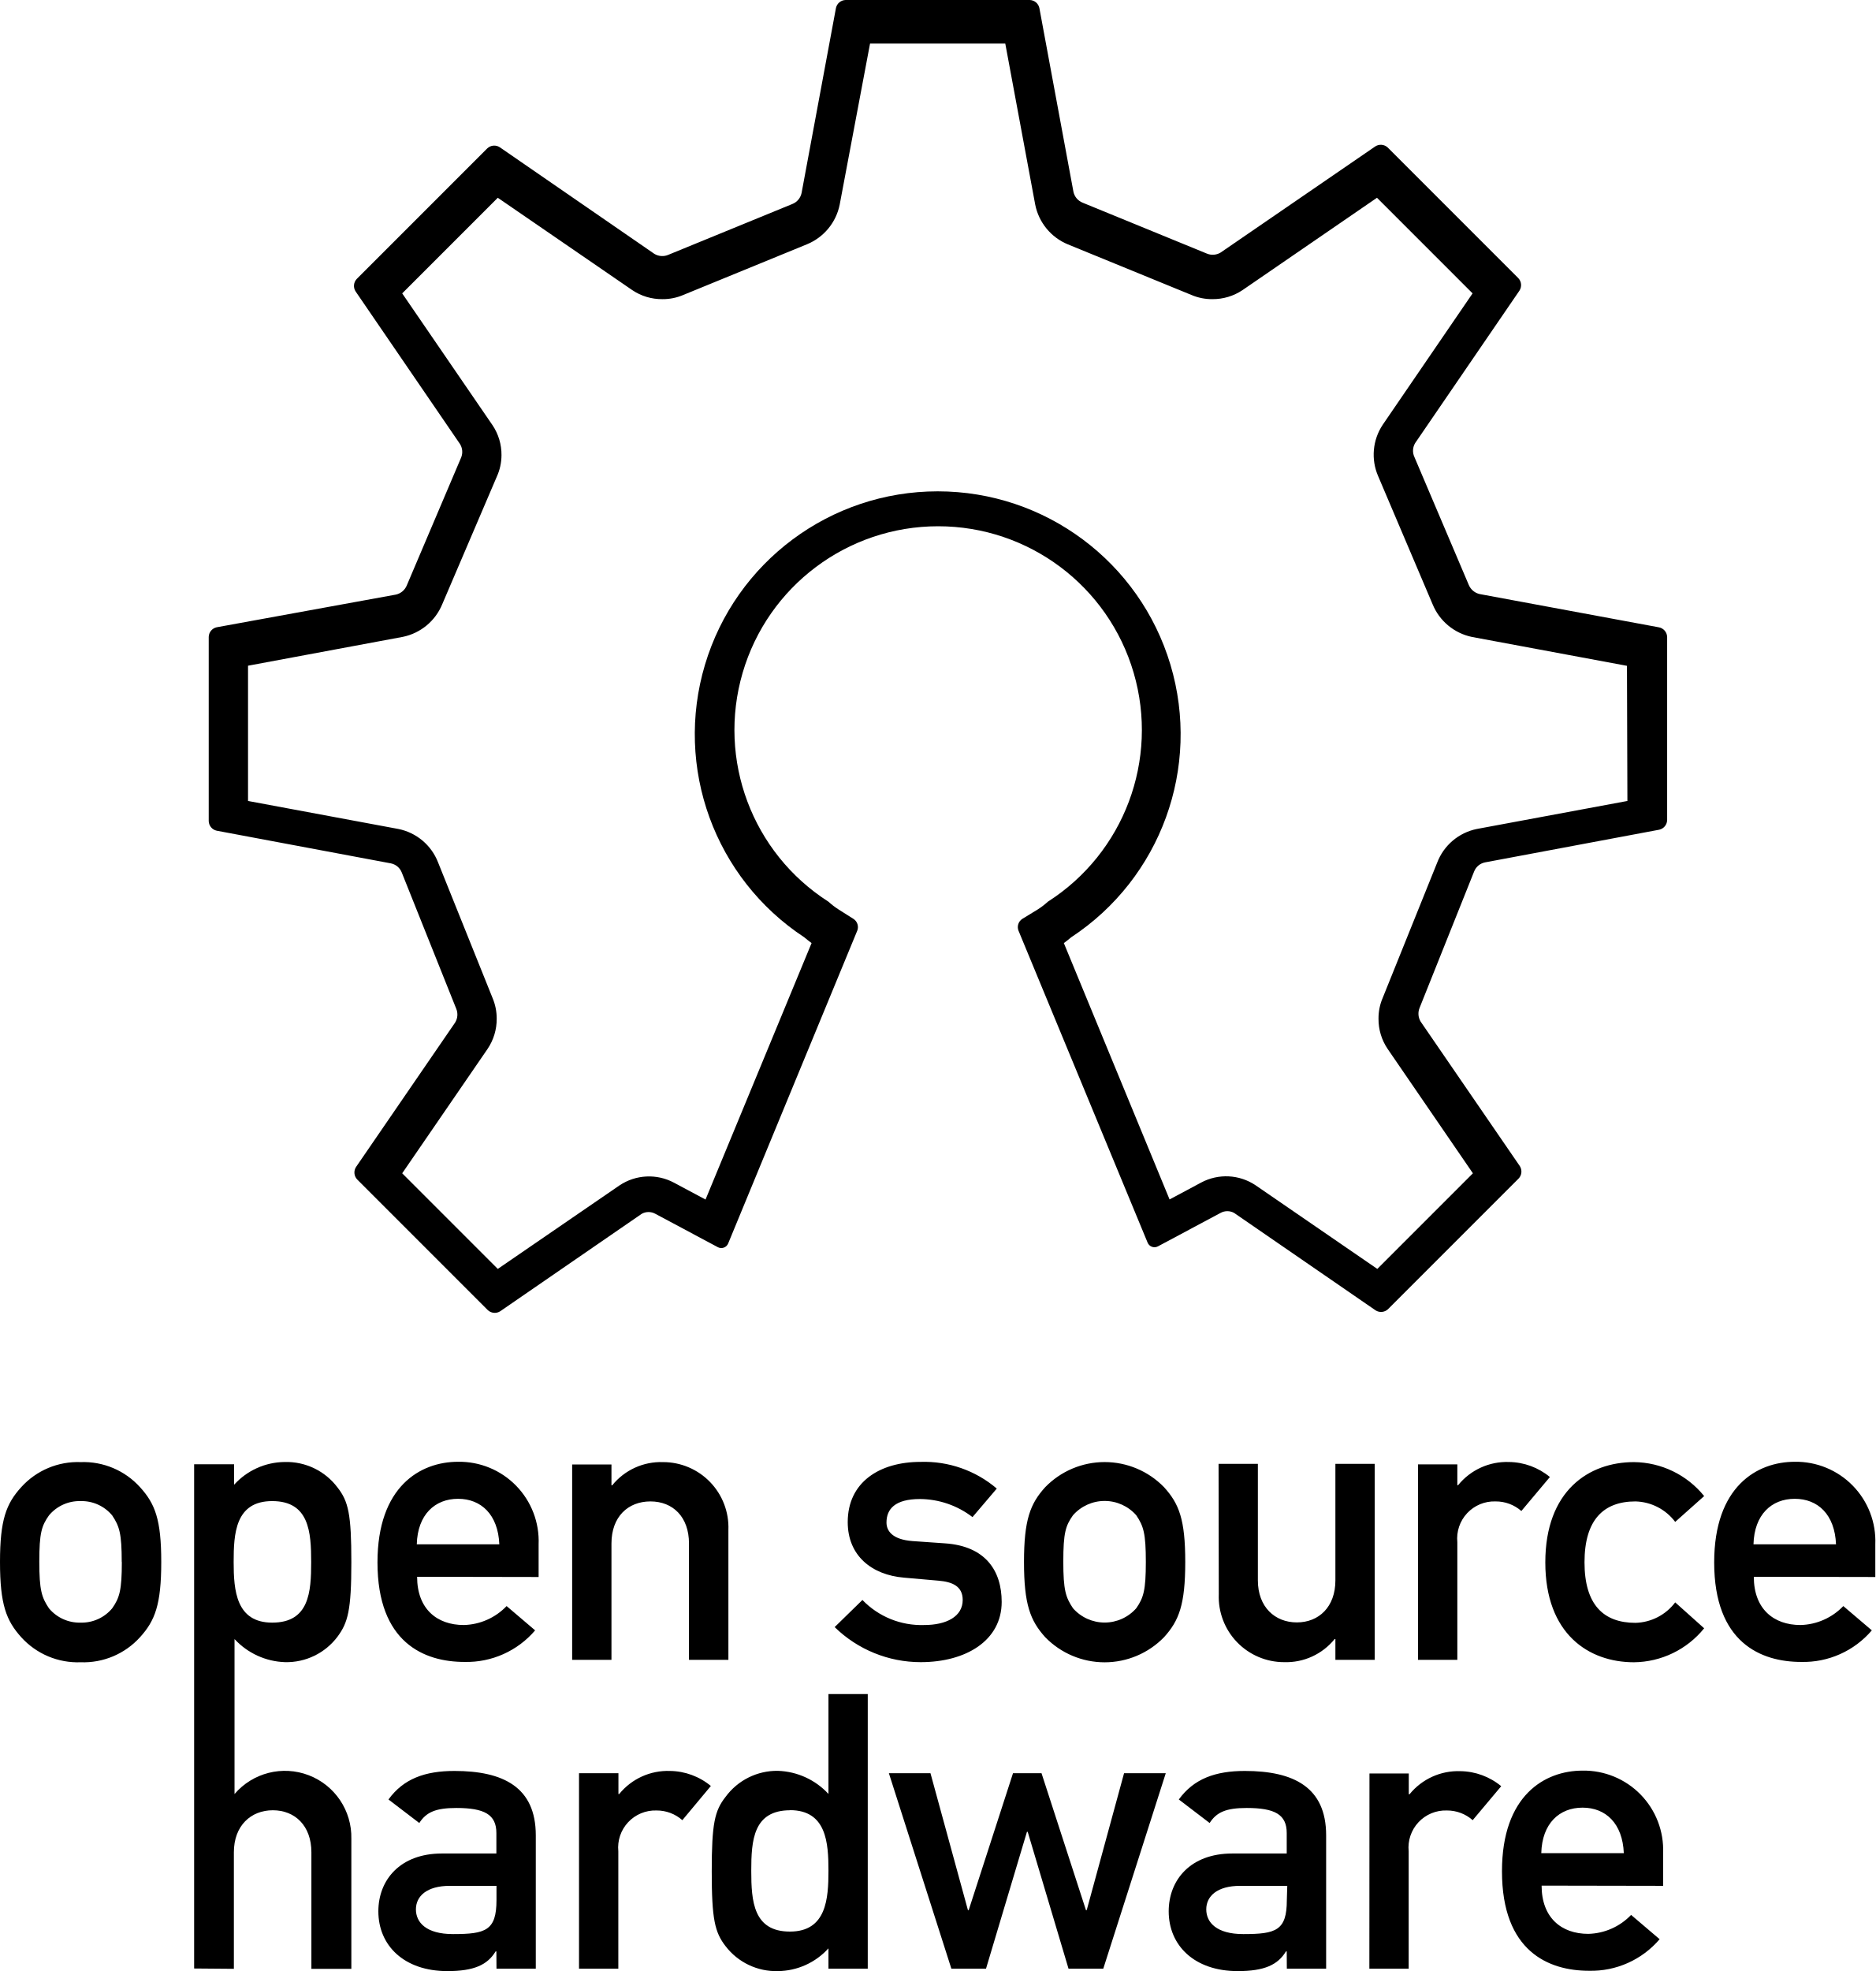
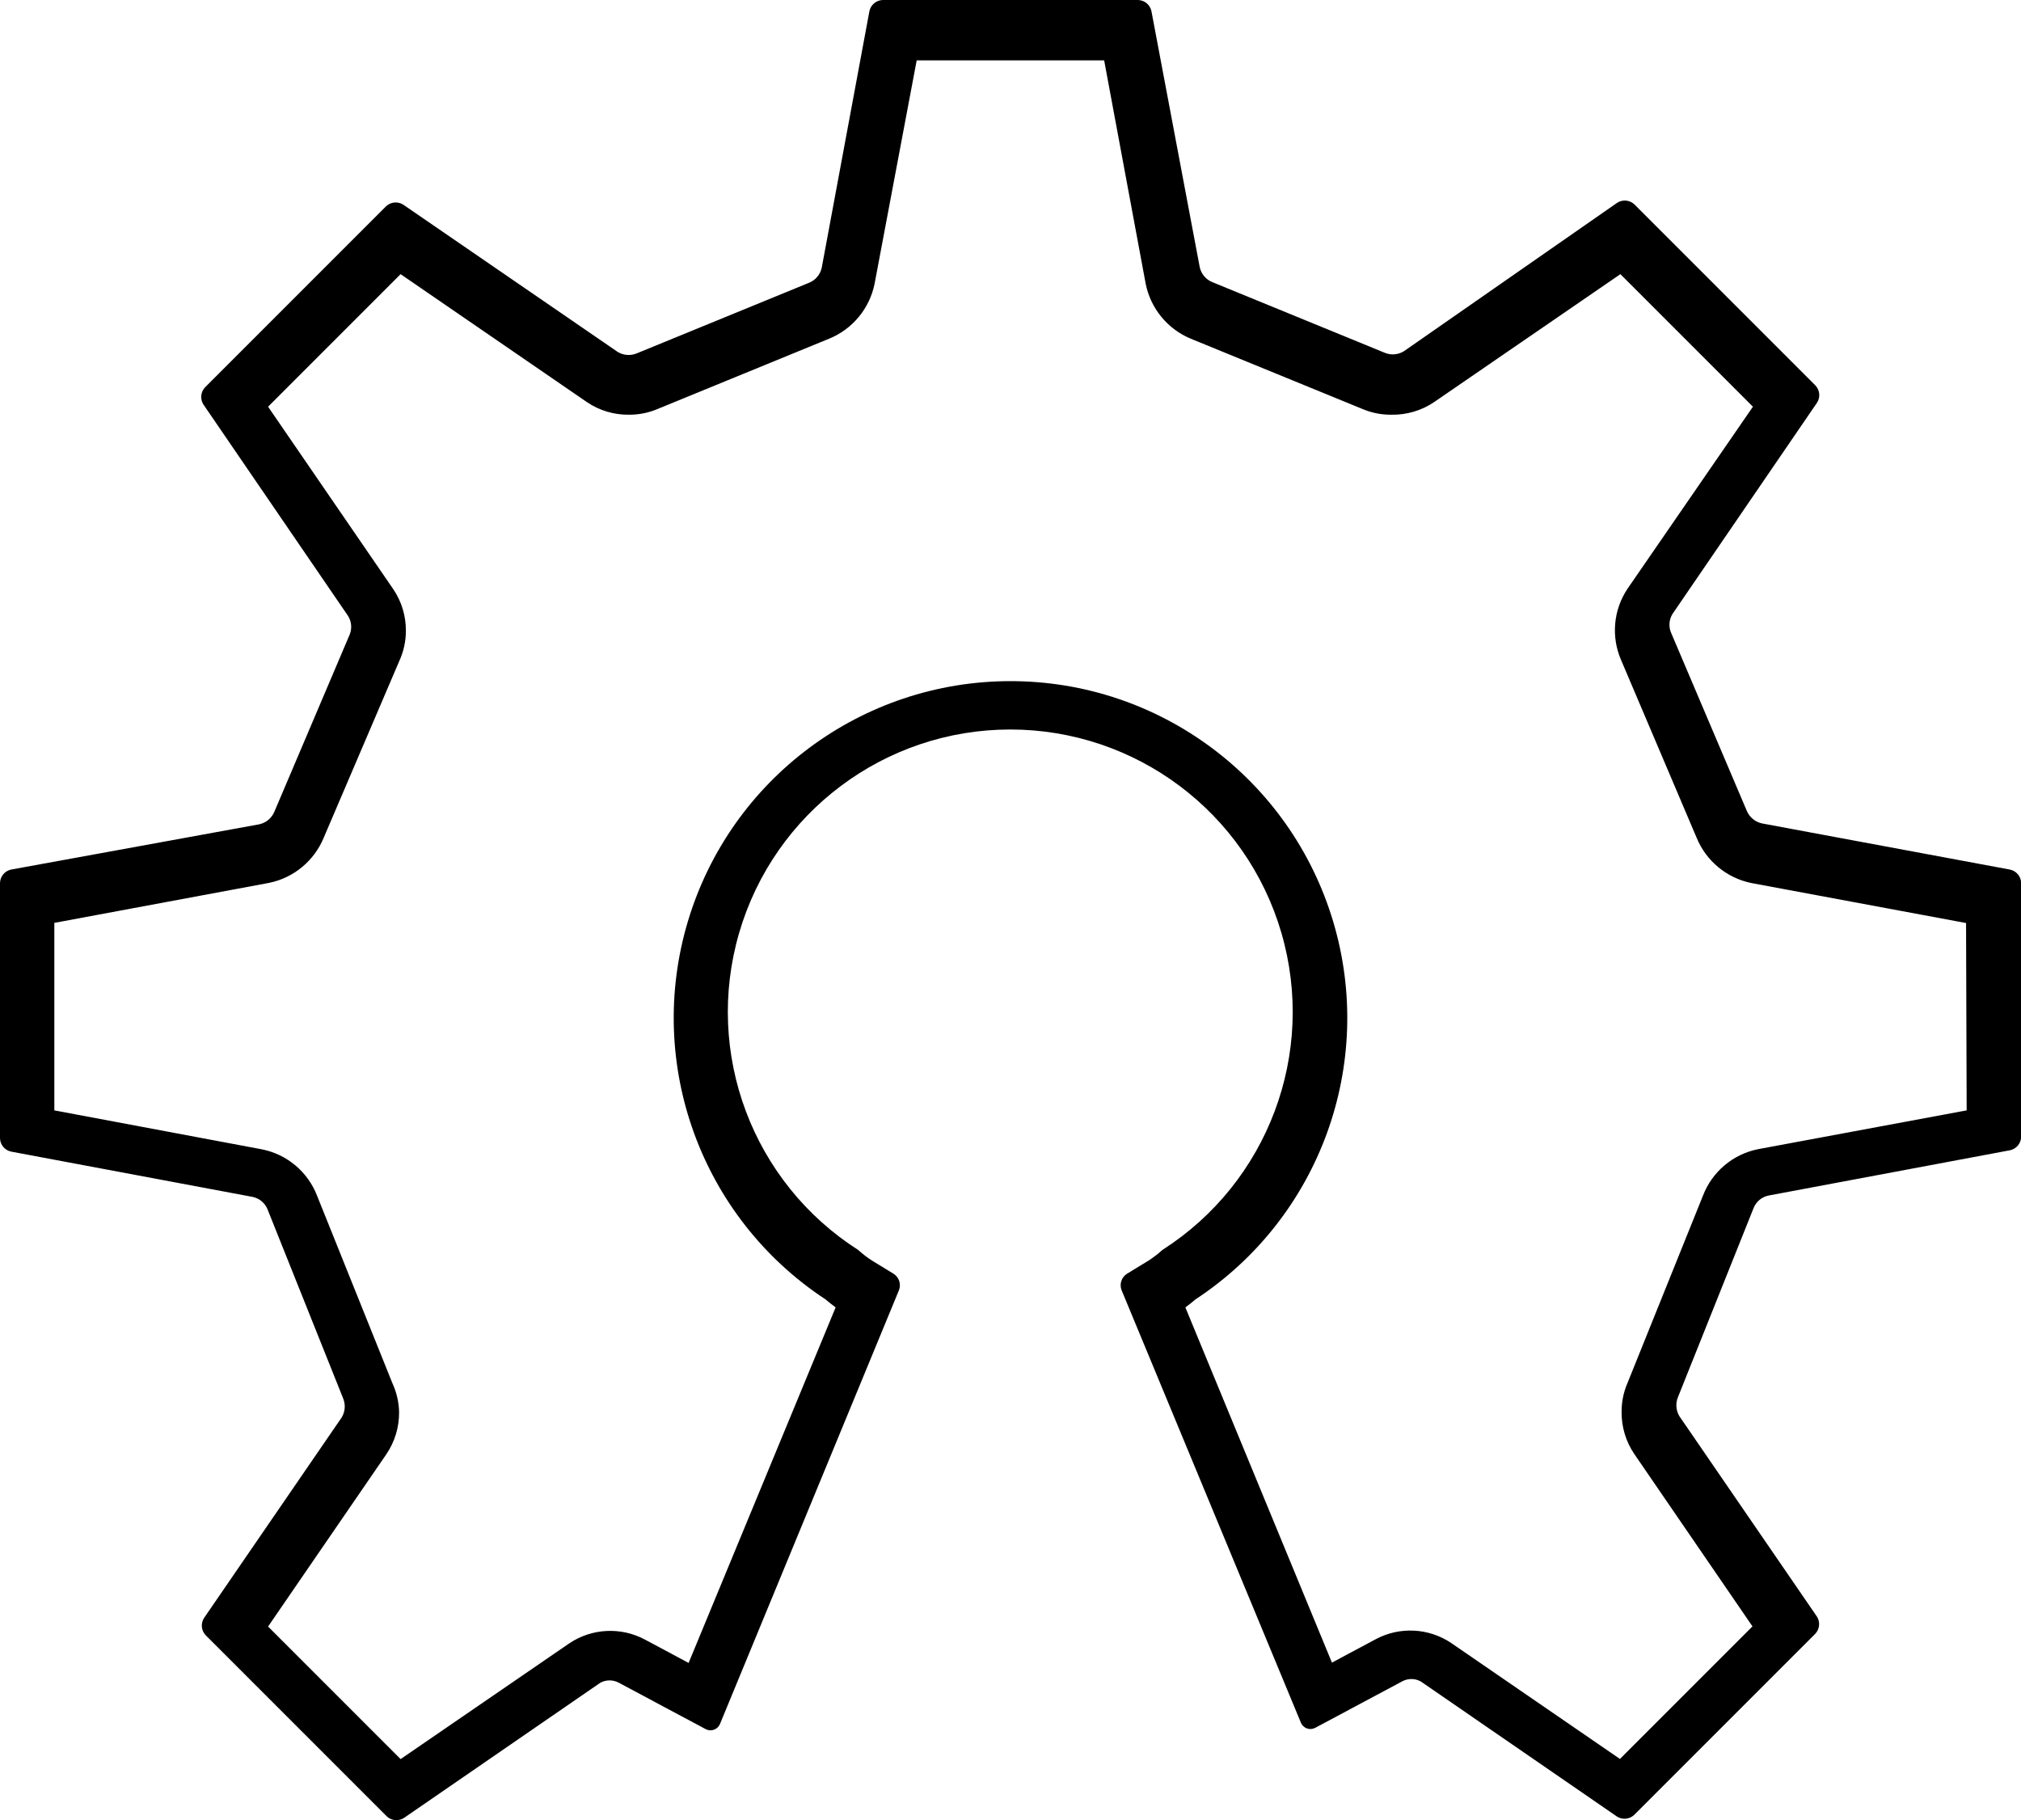
- <svg xmlns="http://www.w3.org/2000/svg" id="Layer_1" data-name="Layer 1" viewBox="0 0 172.24 180.99">
-   <defs>
-     <style>.cls-1{fill-rule:evenodd}</style>
-   </defs>
-   <path class="cls-1" d="M45.6 180.78h3.61v-12.25c0-4.43-3-5.91-7.47-5.91-2.69 0-4.68.71-6.06 2.62l2.83 2.16c.64-1 1.52-1.38 3.4-1.38 2.58 0 3.68.6 3.68 2.3v1.88h-5c-3.86 0-5.84 2.45-5.84 5.31 0 3.12 2.34 5.49 6.34 5.49 2.44 0 3.68-.57 4.43-1.81h.07zm0-6.3c0 2.8-1 3.12-4 3.12-2.44 0-3.4-1.06-3.4-2.27s1-2.16 3.12-2.16h4.28zm7.58 6.3h3.61V170a3.41 3.41 0 0 1 3.51-3.75 3.54 3.54 0 0 1 2.37.89l2.62-3.14a6 6 0 0 0-3.75-1.38 5.75 5.75 0 0 0-4.67 2.12h-.07v-1.91h-3.62zm22.91 0h3.61v-25.22h-3.61v9.17a6.61 6.61 0 0 0-4.64-2.12 5.85 5.85 0 0 0-4.81 2.39c-1 1.27-1.27 2.44-1.27 6.84s.28 5.59 1.27 6.87a5.85 5.85 0 0 0 4.81 2.29 6.34 6.34 0 0 0 4.64-2.09zm-3.54-14.56c3.36 0 3.54 3 3.54 5.56s-.18 5.59-3.54 5.59-3.55-2.79-3.55-5.58.18-5.56 3.58-5.56m25.56 14.55h3.19l5.74-17.95h-3.83l-3.43 12.57h-.07l-4.08-12.57h-2.62l-4.07 12.57h-.07l-3.44-12.57h-3.82l5.74 17.95h3.18l3.76-12.57h.07l3.75 12.57zm20.05 0h3.61v-12.25c0-4.43-3-5.91-7.47-5.91-2.69 0-4.68.71-6.06 2.62l2.83 2.16c.64-1 1.52-1.38 3.4-1.38 2.59 0 3.68.6 3.68 2.3v1.88h-5c-3.86 0-5.84 2.45-5.84 5.31 0 3.12 2.34 5.49 6.34 5.49 2.44 0 3.68-.57 4.43-1.81h.07zm0-6.3c0 2.8-1 3.12-4 3.12-2.44 0-3.4-1.06-3.4-2.27s1-2.16 3.12-2.16h4.32zm7.58 6.3h3.61V170a3.41 3.41 0 0 1 3.51-3.75 3.54 3.54 0 0 1 2.37.89l2.62-3.12a6 6 0 0 0-3.75-1.38 5.75 5.75 0 0 0-4.67 2.12h-.07v-1.91h-3.61zm26.98-7.61v-3a7.29 7.29 0 0 0-7.4-7.58c-3.47 0-7.4 2.27-7.4 9.24 0 7.37 4.29 9.14 8 9.14a8.27 8.27 0 0 0 6.48-2.9l-2.62-2.23a5.64 5.64 0 0 1-3.93 1.74c-2.48 0-4.29-1.49-4.29-4.43zm-11.19-3c.07-2.73 1.66-4.18 3.79-4.18s3.68 1.45 3.79 4.18zM0 143.43c0 3.89.57 5.38 1.95 6.91a7 7 0 0 0 5.46 2.3 7 7 0 0 0 5.45-2.3c1.38-1.52 1.95-3 1.95-6.91s-.57-5.35-1.95-6.87a7 7 0 0 0-5.45-2.3 7 7 0 0 0-5.46 2.3c-1.38 1.52-1.95 3-1.95 6.87m11.19 0c0 2.59-.21 3.29-.88 4.25A3.65 3.65 0 0 1 7.4 149a3.65 3.65 0 0 1-2.9-1.31c-.67-1-.89-1.66-.89-4.29s.21-3.29.89-4.25a3.65 3.65 0 0 1 2.9-1.31 3.65 3.65 0 0 1 2.9 1.31c.67 1 .88 1.66.88 4.29m38.29 1.37v-3a7.29 7.29 0 0 0-7.4-7.58c-3.47 0-7.4 2.27-7.4 9.24 0 7.37 4.28 9.14 8 9.14a8.27 8.27 0 0 0 6.48-2.9l-2.62-2.23a5.64 5.64 0 0 1-3.93 1.74c-2.48 0-4.29-1.49-4.29-4.43zm-11.19-3c.07-2.73 1.67-4.18 3.79-4.18s3.68 1.45 3.79 4.18zm14.27 10.61h3.61v-10.69c0-2.45 1.52-3.86 3.58-3.86s3.54 1.42 3.54 3.86v10.69h3.62v-11.93a6 6 0 0 0-6-6.23 5.75 5.75 0 0 0-4.67 2.13h-.07v-1.91h-3.61zm24.11-3.01a11.3 11.3 0 0 0 7.9 3.22c4.18 0 7.44-2 7.44-5.53 0-2.87-1.49-5.13-5.21-5.38l-3-.21c-1.81-.14-2.37-.92-2.37-1.7 0-1.24.78-2.16 3.08-2.16a8 8 0 0 1 4.82 1.66l2.23-2.62a10.27 10.27 0 0 0-7-2.45c-3.79 0-6.69 1.88-6.69 5.53 0 3.08 2.2 4.85 5.17 5.1l3.19.28c1.24.11 2.2.5 2.2 1.77 0 1.52-1.49 2.3-3.54 2.3a7.52 7.52 0 0 1-5.67-2.3zm17.39-5.98c0 3.89.57 5.38 1.95 6.91a7.61 7.61 0 0 0 10.91 0c1.38-1.52 1.95-3 1.95-6.91s-.57-5.35-1.95-6.87a7.61 7.61 0 0 0-10.91 0c-1.38 1.52-1.95 3-1.95 6.87m11.19 0c0 2.59-.21 3.29-.88 4.25a3.87 3.87 0 0 1-5.81 0c-.67-1-.89-1.66-.89-4.29s.21-3.29.89-4.25a3.87 3.87 0 0 1 5.81 0c.67 1 .88 1.66.88 4.29m6.7 2.97a6 6 0 0 0 6 6.23 5.73 5.73 0 0 0 4.64-2.12h.07v1.91h3.61v-18h-3.61v10.7c0 2.44-1.52 3.86-3.54 3.86s-3.58-1.42-3.58-3.86v-10.7h-3.61zm18.3 6.02h3.61v-10.8a3.41 3.41 0 0 1 3.51-3.75 3.55 3.55 0 0 1 2.37.88l2.62-3.12a6 6 0 0 0-3.75-1.38 5.76 5.76 0 0 0-4.68 2.13h-.07v-1.91h-3.61zm23.62-5.28a4.72 4.72 0 0 1-3.65 1.88c-2.94 0-4.68-1.67-4.68-5.56s1.74-5.59 4.68-5.59a4.72 4.72 0 0 1 3.65 1.88l2.66-2.37a8.39 8.39 0 0 0-6.45-3.12c-4.14 0-8.14 2.62-8.14 9.21s4 9.17 8.14 9.17a8.4 8.4 0 0 0 6.45-3.12zm18.38-2.33v-3a7.29 7.29 0 0 0-7.4-7.58c-3.47 0-7.4 2.27-7.4 9.24 0 7.37 4.29 9.14 8 9.14a8.26 8.26 0 0 0 6.48-2.9l-2.62-2.23a5.64 5.64 0 0 1-3.93 1.74c-2.48 0-4.29-1.49-4.29-4.43zm-11.19-3c.07-2.73 1.66-4.18 3.79-4.18s3.68 1.45 3.79 4.18z" />
-   <path d="M25 149c3.4 0 3.58-2.8 3.58-5.56s-.18-5.6-3.58-5.6-3.54 3-3.54 5.6S21.68 149 25 149m-7.17 31.76v-46.3h3.67v1.88a6.34 6.34 0 0 1 4.64-2.09 5.86 5.86 0 0 1 4.86 2.34c1 1.28 1.27 2.44 1.27 6.87s-.32 5.54-1.27 6.83a5.86 5.86 0 0 1-4.82 2.34 6.61 6.61 0 0 1-4.64-2.12v14.23a6.1 6.1 0 0 1 10.73 4.11v11.94H28.6v-10.7c0-2.45-1.52-3.86-3.54-3.86s-3.58 1.42-3.58 3.86v10.7zM152.34 57.6l-16.44-3.05a1.42 1.42 0 0 1-1-.84l-5-11.76a1.36 1.36 0 0 1 .08-1.27l9.58-14a.93.93 0 0 0-.11-1.14l-12-12a.93.93 0 0 0-1.13-.1l-14.21 9.75a1.4 1.4 0 0 1-1.28.09l-11.4-4.67a1.39 1.39 0 0 1-.84-1L95.46.73a.93.93 0 0 0-.88-.73H77.66a.93.93 0 0 0-.88.73l-3.16 17a1.39 1.39 0 0 1-.84 1l-11.4 4.67a1.4 1.4 0 0 1-1.28-.09l-14.2-9.79a.93.93 0 0 0-1.14.1l-12 12a.93.93 0 0 0-.1 1.14l9.58 14a1.37 1.37 0 0 1 .12 1.24l-5 11.76a1.41 1.41 0 0 1-1 .84l-16.46 3a.93.93 0 0 0-.73.88V75.4a.93.93 0 0 0 .73.88l16 3a1.36 1.36 0 0 1 1 .84l5 12.5a1.4 1.4 0 0 1-.1 1.28l-9.1 13.26a.93.93 0 0 0 .1 1.14l12 12a.93.93 0 0 0 1.14.11l13-8.95a1.28 1.28 0 0 1 1.25 0l5.75 3.07a.68.68 0 0 0 .94-.35l11.86-28.73a.9.9 0 0 0-.35-1.07L77 83.5a6.83 6.83 0 0 1-.91-.7 18.71 18.71 0 1 1 20.15 0 6.74 6.74 0 0 1-.91.7l-1.44.88a.9.9 0 0 0-.35 1.07l11.86 28.65a.68.68 0 0 0 .95.35l5.75-3.07a1.28 1.28 0 0 1 1.25 0l13 8.95a.93.93 0 0 0 1.13-.11l12-12a.93.93 0 0 0 .11-1.14l-9.11-13.27a1.41 1.41 0 0 1-.09-1.28l5-12.5a1.36 1.36 0 0 1 1-.84l16-3a.93.93 0 0 0 .73-.88V58.48a.93.93 0 0 0-.78-.88zm-2.87 15.95l-13.82 2.57a4.95 4.95 0 0 0-3.65 3.09l-5 12.41a4.74 4.74 0 0 0-.39 1.92 4.87 4.87 0 0 0 .84 2.78l7.83 11.42-8.78 8.78-11.18-7.68a4.86 4.86 0 0 0-5-.25l-2.9 1.55-9.71-23.54c.23-.17.45-.34.67-.53a22.31 22.31 0 1 0-24.51 0c.22.18.43.36.67.53l-9.74 23.55-2.9-1.55a4.87 4.87 0 0 0-5 .25l-11.18 7.67-8.78-8.78 7.84-11.42a4.89 4.89 0 0 0 .84-2.78 4.83 4.83 0 0 0-.39-1.92l-5-12.44a4.95 4.95 0 0 0-3.65-3.06l-13.8-2.57V61.13L37 58.48a5 5 0 0 0 3.62-3l5-11.69a4.8 4.8 0 0 0 .44-2 4.86 4.86 0 0 0-.82-2.74l-8.3-12.11 8.78-8.78 12.35 8.48a4.86 4.86 0 0 0 2.77.83 4.77 4.77 0 0 0 1.93-.39l11.35-4.65a5 5 0 0 0 3-3.63L79.91 4h12.42l2.75 14.79a5 5 0 0 0 3 3.65l11.36 4.65a4.79 4.79 0 0 0 1.91.38 4.9 4.9 0 0 0 2.77-.83l12.35-8.48 8.78 8.78L127 39a4.95 4.95 0 0 0-.42 4.73l5 11.76a5 5 0 0 0 3.62 3l14.23 2.65z" />
+ <svg xmlns="http://www.w3.org/2000/svg" data-name="Layer 1" viewBox="0 0 133.89 120.51">
+   <path d="M133.16 57.6l-16.44-3.06a1.42 1.42 0 0 1-1-.84l-5-11.76a1.36 1.36 0 0 1 .08-1.27l9.58-14a.93.93 0 0 0-.11-1.14l-12-12a.93.93 0 0 0-1.13-.1L93 23.27a1.4 1.4 0 0 1-1.28.09l-11.4-4.67a1.39 1.39 0 0 1-.84-1L76.28.73A.93.93 0 0 0 75.4 0H58.48a.93.93 0 0 0-.88.73l-3.16 17a1.39 1.39 0 0 1-.84 1L42.2 23.4a1.4 1.4 0 0 1-1.28-.09l-14.2-9.75a.93.93 0 0 0-1.14.1l-12 12a.93.93 0 0 0-.1 1.14l9.58 14a1.37 1.37 0 0 1 .12 1.2l-5 11.76a1.41 1.41 0 0 1-1 .84l-16.45 3a.93.93 0 0 0-.73.88V75.4a.93.93 0 0 0 .73.88l16 3a1.36 1.36 0 0 1 1 .84l5 12.5a1.4 1.4 0 0 1-.1 1.28l-9.11 13.27a.93.93 0 0 0 .1 1.14l12 12a.93.93 0 0 0 1.14.11l13-8.95a1.28 1.28 0 0 1 1.25 0l5.75 3.07a.68.68 0 0 0 .94-.35l11.86-28.74a.9.9 0 0 0-.35-1.07l-1.44-.88a6.83 6.83 0 0 1-.91-.7 18.71 18.71 0 1 1 20.14 0 6.74 6.74 0 0 1-.91.7l-1.44.88a.9.9 0 0 0-.35 1.07l11.88 28.65a.68.68 0 0 0 .95.35l5.75-3.07a1.28 1.28 0 0 1 1.25 0l13 8.95a.93.93 0 0 0 1.13-.11l12-12a.93.93 0 0 0 .11-1.14l-9.11-13.27a1.41 1.41 0 0 1-.09-1.28l5-12.5a1.36 1.36 0 0 1 1-.84l16-3a.93.93 0 0 0 .73-.88V58.48a.93.93 0 0 0-.74-.88zm-2.87 15.95l-13.82 2.57a4.95 4.95 0 0 0-3.65 3.08l-5 12.41a4.74 4.74 0 0 0-.39 1.92 4.87 4.87 0 0 0 .84 2.78l7.83 11.42-8.78 8.78-11.18-7.68a4.86 4.86 0 0 0-5-.25l-2.9 1.55-9.71-23.53c.23-.17.45-.34.67-.53a22.31 22.31 0 1 0-24.51 0c.22.18.43.36.67.53l-9.74 23.55-2.9-1.55a4.87 4.87 0 0 0-5 .25l-11.18 7.67-8.78-8.78 7.84-11.42a4.89 4.89 0 0 0 .84-2.78 4.83 4.83 0 0 0-.44-1.91l-5-12.44a4.95 4.95 0 0 0-3.65-3.06L3.6 73.55V61.13l14.23-2.65a5 5 0 0 0 3.62-3l5-11.69a4.8 4.8 0 0 0 .44-2 4.86 4.86 0 0 0-.82-2.74l-8.31-12.11 8.78-8.78 12.35 8.48a4.86 4.86 0 0 0 2.77.83 4.77 4.77 0 0 0 1.93-.39l11.35-4.65a5 5 0 0 0 3-3.63L60.73 4h12.42l2.75 14.79a5 5 0 0 0 3 3.65l11.36 4.65a4.79 4.79 0 0 0 1.91.38 4.9 4.9 0 0 0 2.83-.83l12.35-8.48 8.78 8.78L107.82 39a4.95 4.95 0 0 0-.42 4.73l5 11.76a5 5 0 0 0 3.62 3l14.23 2.65z" />
</svg>
